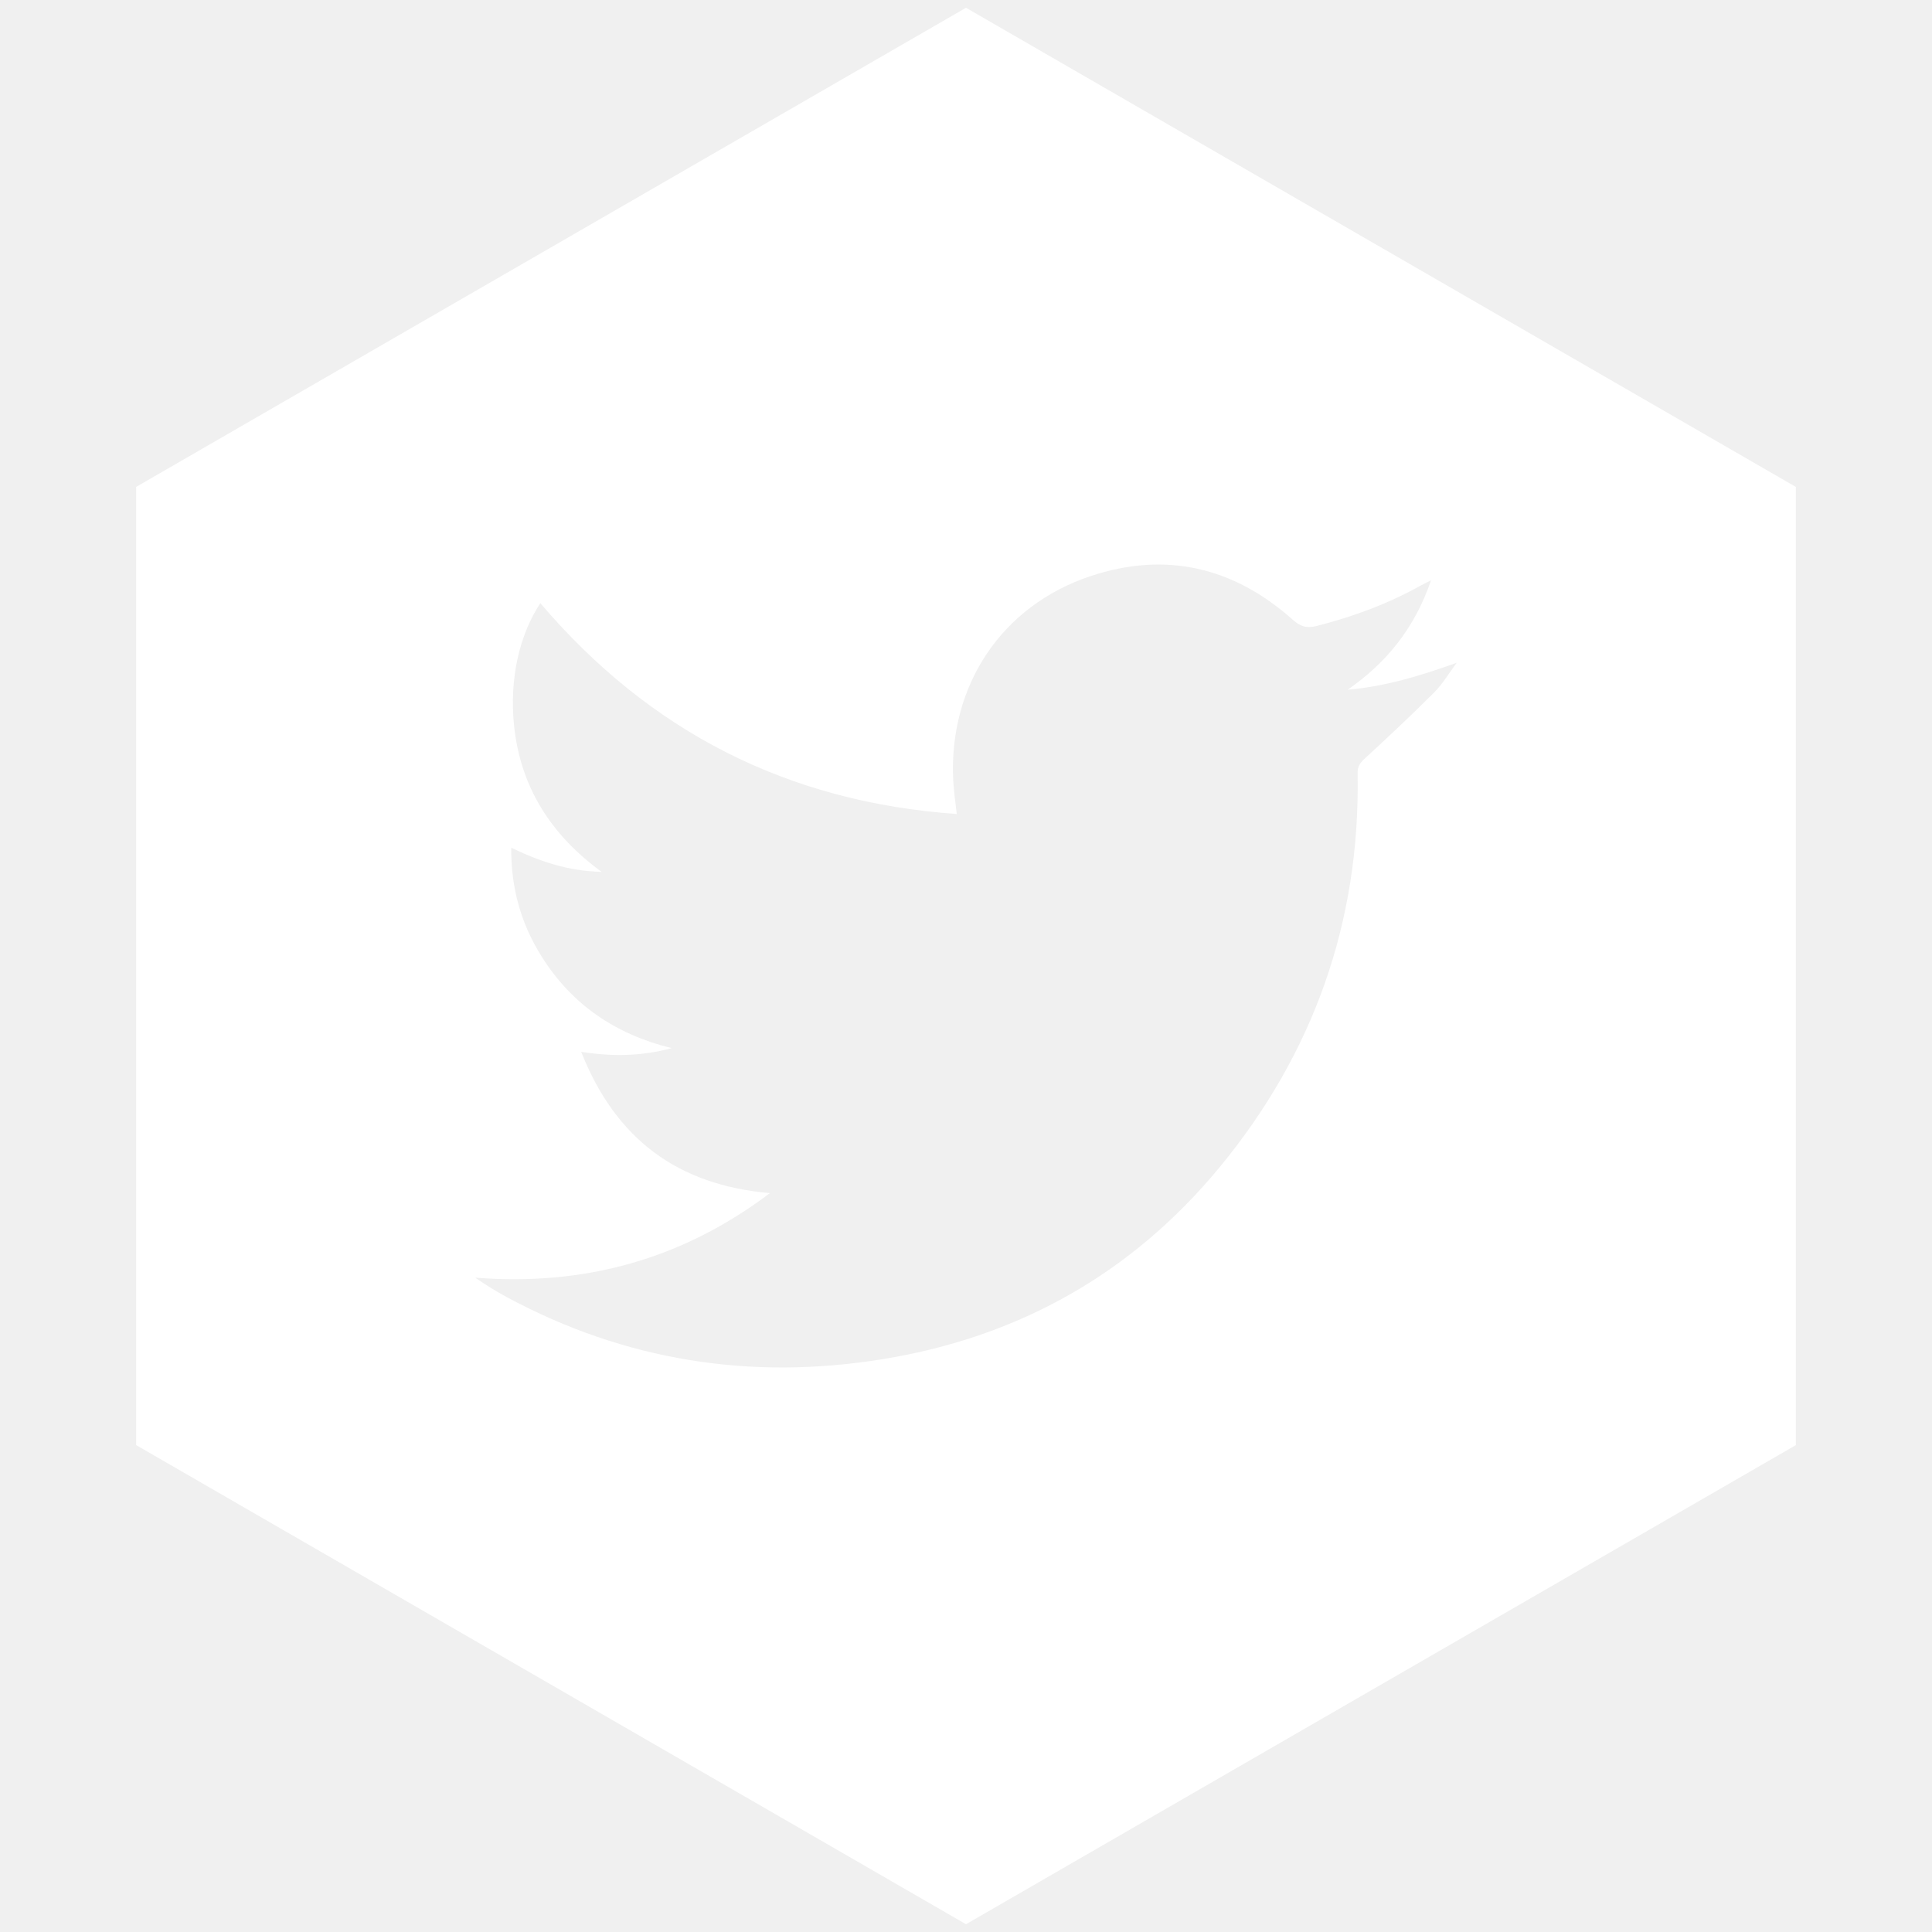
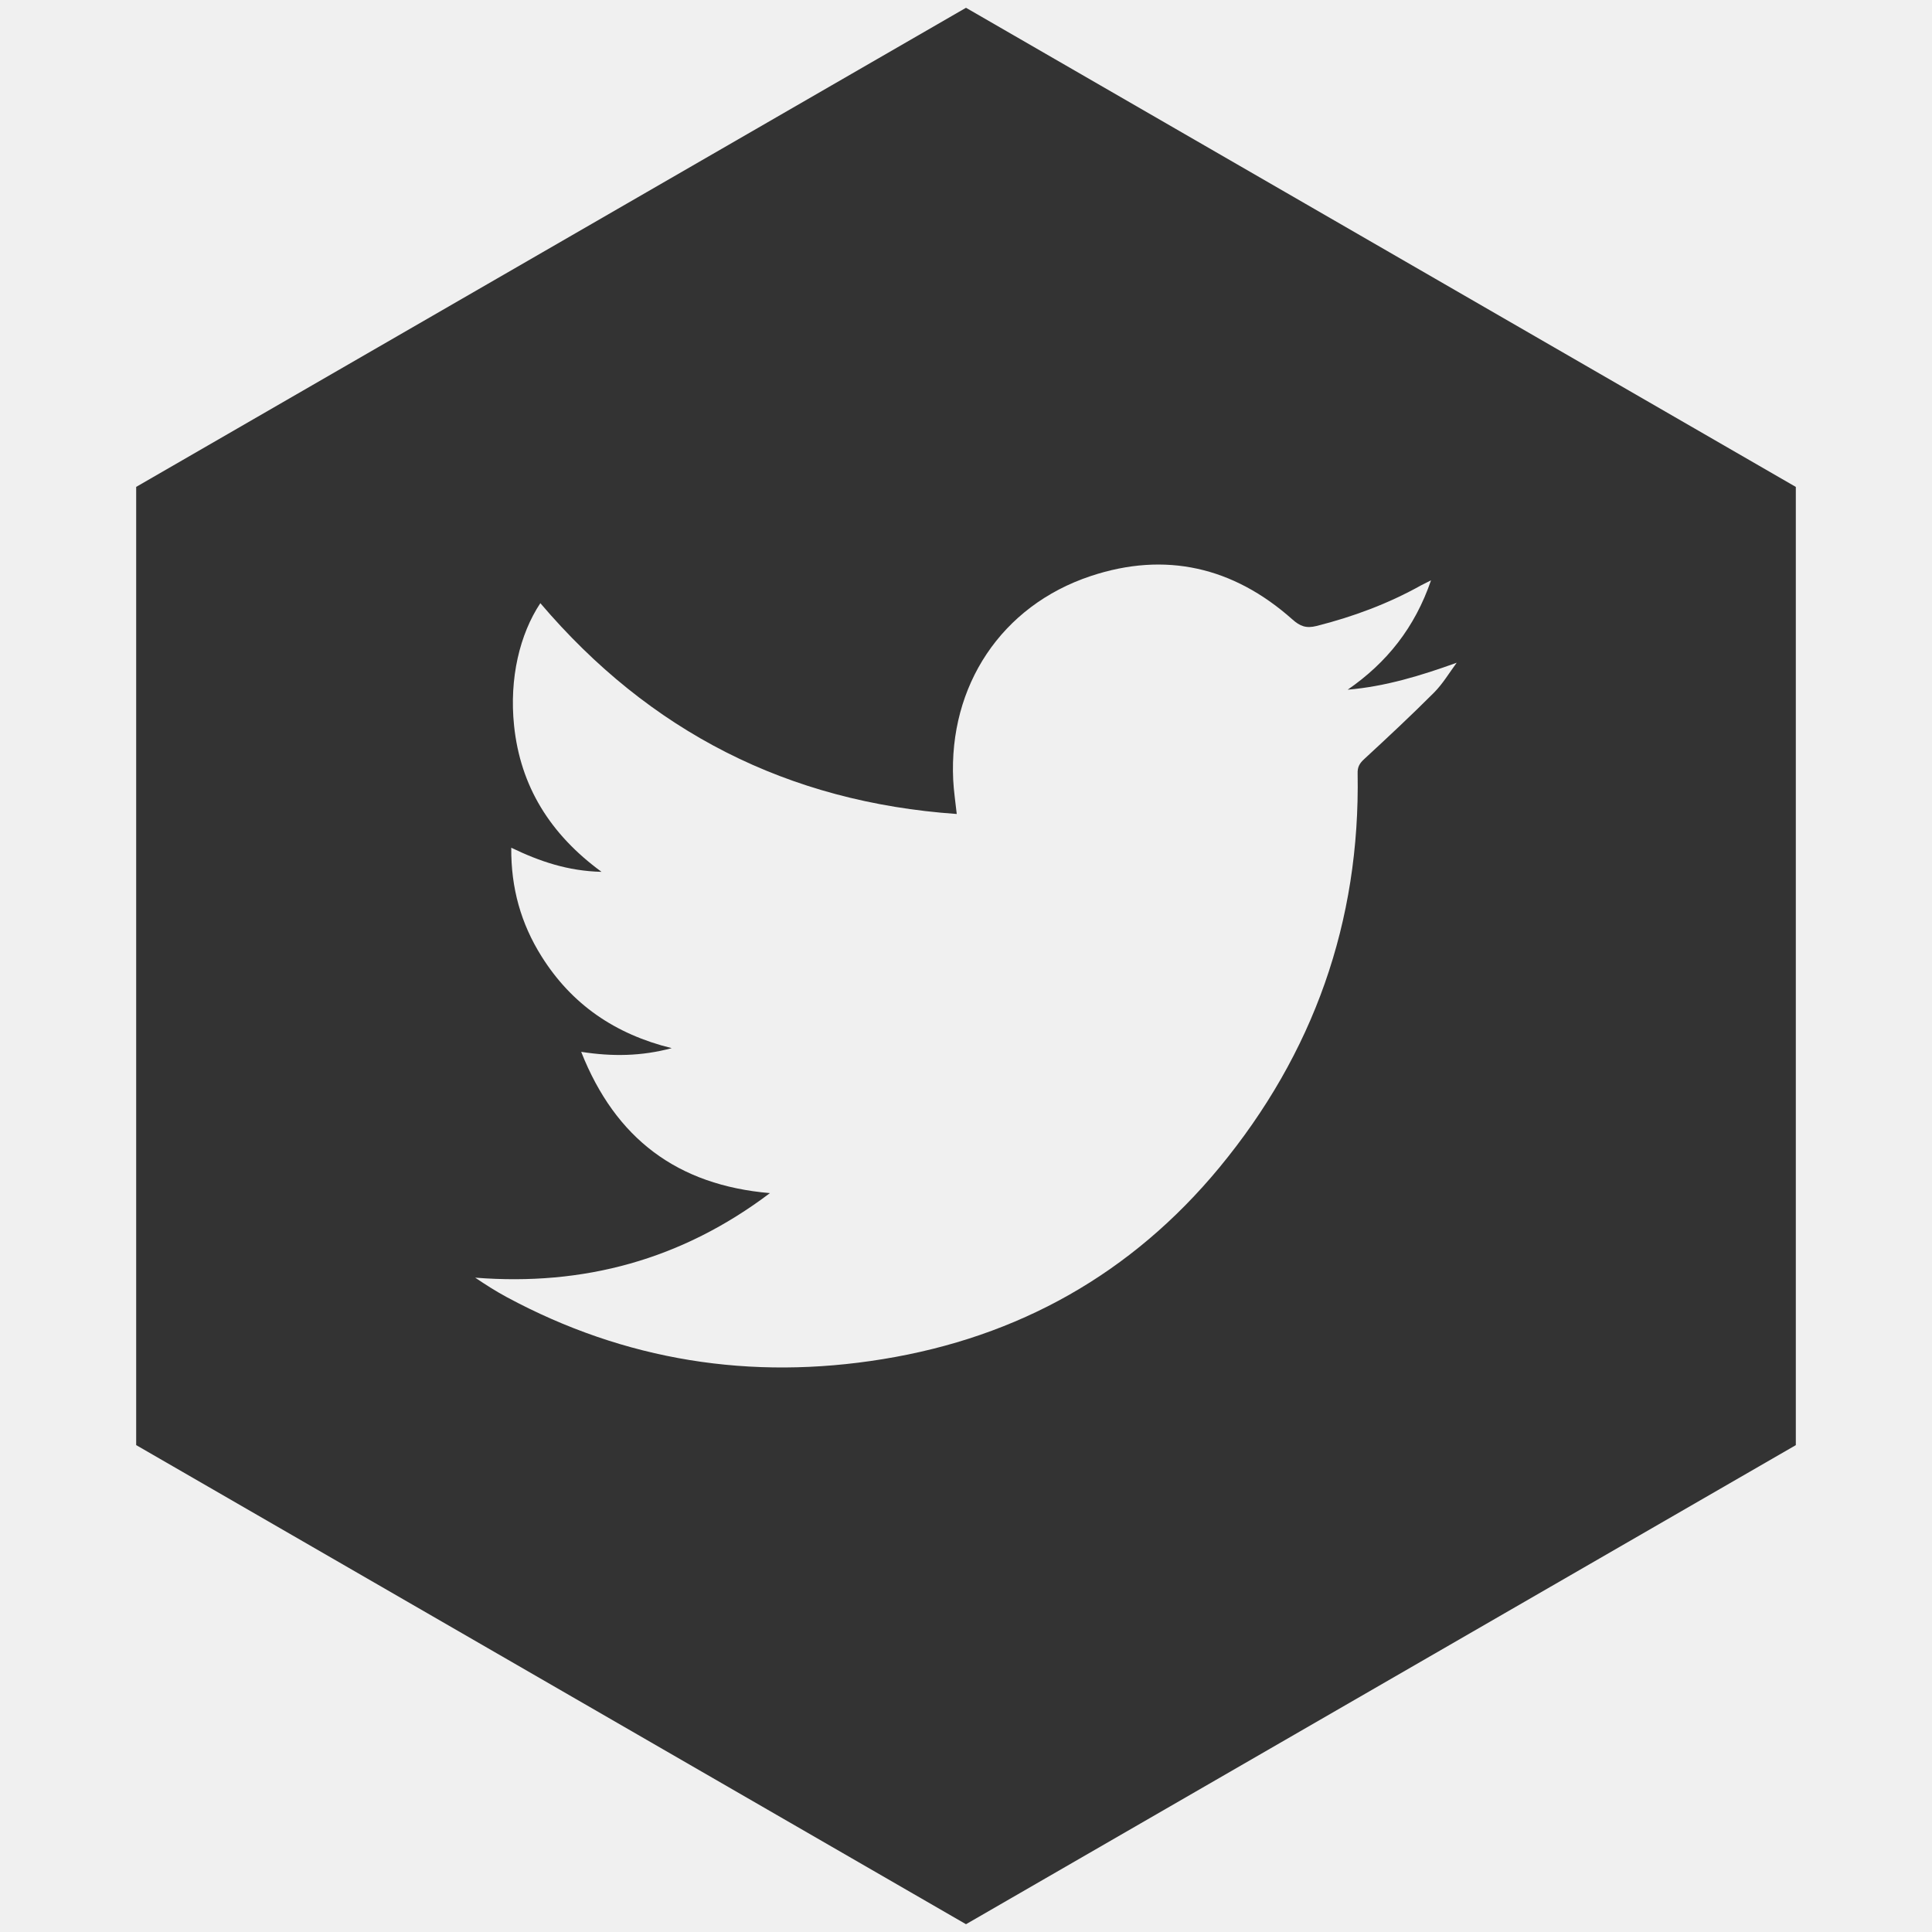
<svg xmlns="http://www.w3.org/2000/svg" version="1.1" id="Layer_1" x="0px" y="0px" width="72px" height="72px" viewBox="0 0 72 72" enable-background="new 0 0 72 72" xml:space="preserve">
-   <path fill="#FFFFFF" d="M36,0.29L5.075,18.145v35.71L36,71.71l30.925-17.854V18.146L36,0.29z M53.441,25.812  c-0.844,0.846-1.719,1.662-2.596,2.472c-0.176,0.161-0.258,0.3-0.25,0.543c0.096,5.529-1.643,10.432-5.152,14.683  c-3.27,3.956-7.488,6.321-12.543,7.141c-4.917,0.8-9.608,0.062-14.015-2.311c-0.399-0.215-0.782-0.459-1.176-0.725  c4.038,0.318,7.693-0.666,10.984-3.151c-3.444-0.296-5.752-2.021-7.034-5.265c1.165,0.181,2.24,0.165,3.374-0.137  c-2.113-0.52-3.729-1.631-4.852-3.422c-0.763-1.214-1.141-2.542-1.128-4.048c1.053,0.508,2.109,0.87,3.365,0.899  c-1.915-1.4-3.025-3.188-3.26-5.448c-0.184-1.771,0.214-3.41,0.979-4.565c4.069,4.783,9.221,7.417,15.518,7.857  c-0.048-0.449-0.112-0.858-0.132-1.27c-0.168-3.506,1.79-6.488,5.125-7.597c2.781-0.925,5.316-0.34,7.512,1.613  c0.289,0.259,0.518,0.345,0.906,0.247c1.365-0.345,2.67-0.83,3.898-1.516c0.096-0.052,0.191-0.096,0.367-0.185  c-0.604,1.764-1.65,3.069-3.107,4.076c1.404-0.119,2.729-0.523,4.064-1.005C54.01,25.073,53.768,25.484,53.441,25.812z" />
+   <path fill="#333333" d="M36,0.29L5.075,18.145v35.71L36,71.71l30.925-17.854V18.146L36,0.29z M53.441,25.812  c-0.844,0.846-1.719,1.662-2.596,2.472c-0.177,0.161-0.259,0.3-0.25,0.543c0.096,5.529-1.644,10.432-5.152,14.683  c-3.271,3.956-7.488,6.321-12.543,7.141c-4.917,0.801-9.608,0.062-14.015-2.311c-0.399-0.215-0.782-0.459-1.176-0.725  c4.038,0.318,7.693-0.666,10.984-3.151c-3.444-0.296-5.752-2.021-7.034-5.265c1.165,0.181,2.24,0.165,3.374-0.137  c-2.113-0.521-3.729-1.631-4.852-3.422c-0.763-1.214-1.141-2.542-1.128-4.048c1.053,0.508,2.109,0.87,3.365,0.899  c-1.915-1.4-3.025-3.188-3.26-5.448c-0.184-1.771,0.214-3.41,0.979-4.565c4.069,4.783,9.221,7.417,15.518,7.857  c-0.048-0.449-0.112-0.858-0.132-1.27c-0.168-3.506,1.79-6.488,5.125-7.597c2.781-0.925,5.315-0.34,7.512,1.613  c0.289,0.259,0.518,0.345,0.906,0.247c1.365-0.345,2.67-0.83,3.897-1.516c0.097-0.052,0.19-0.096,0.367-0.185  c-0.604,1.764-1.649,3.069-3.106,4.076c1.403-0.119,2.729-0.523,4.063-1.005C54.01,25.073,53.768,25.484,53.441,25.812z" />
</svg>
